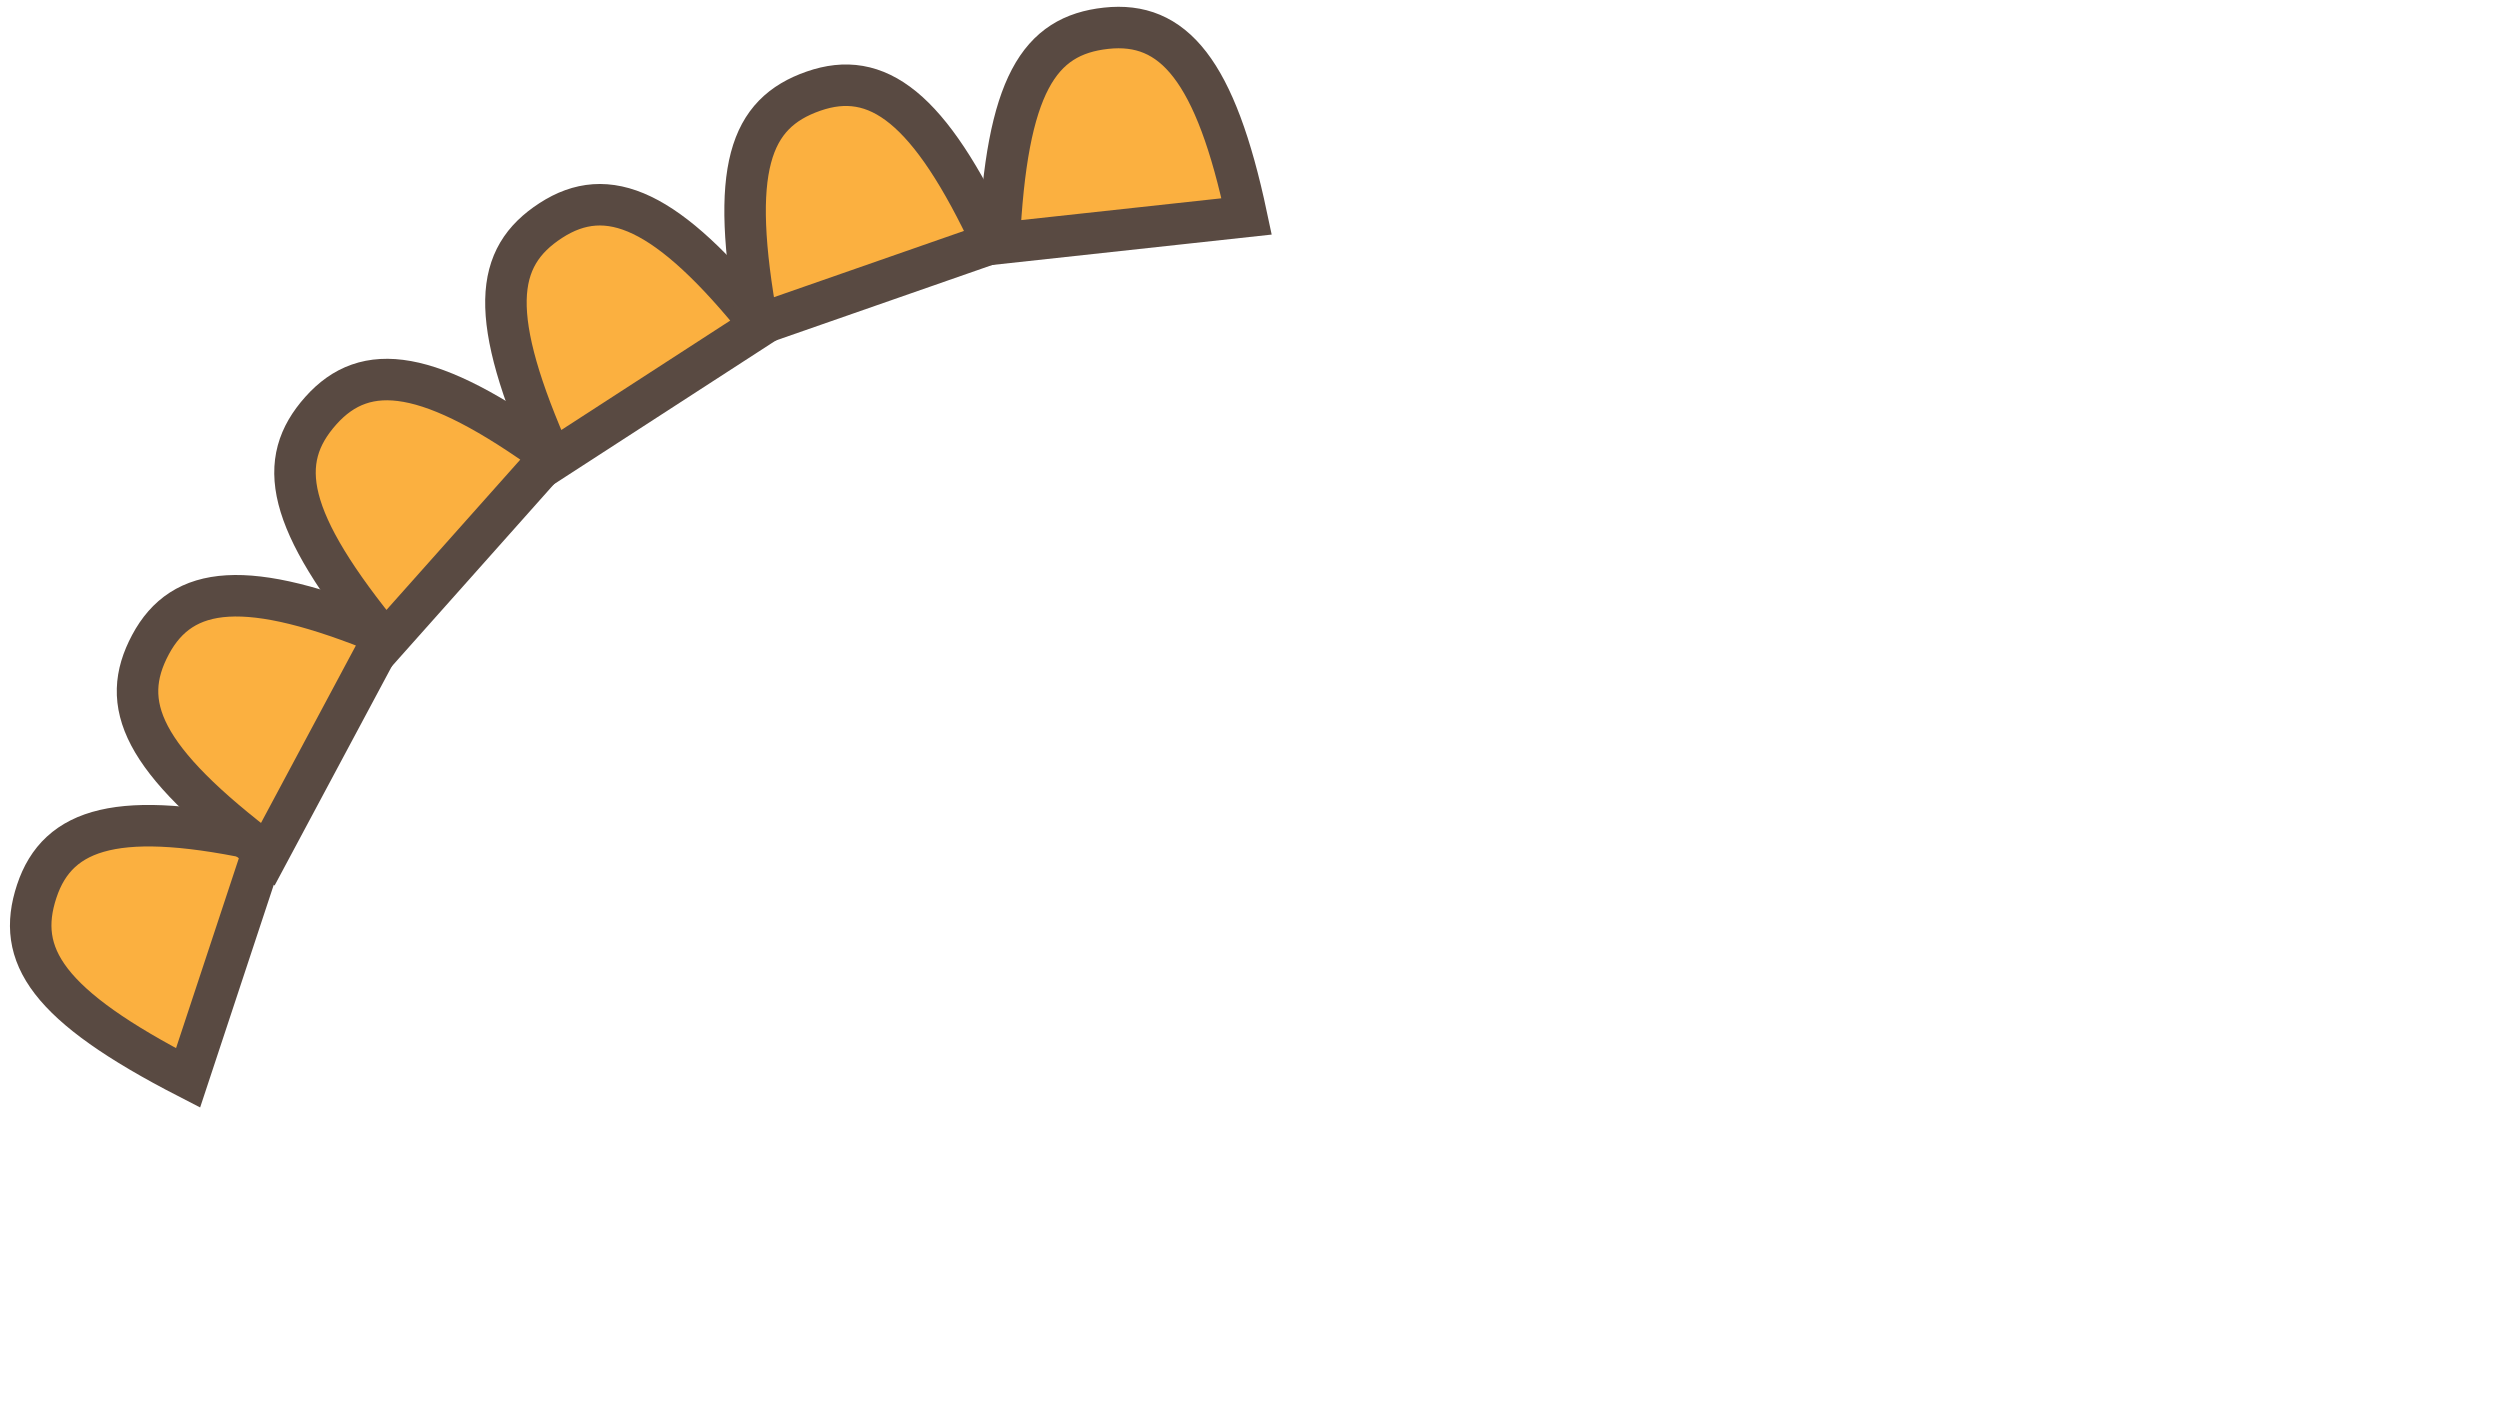
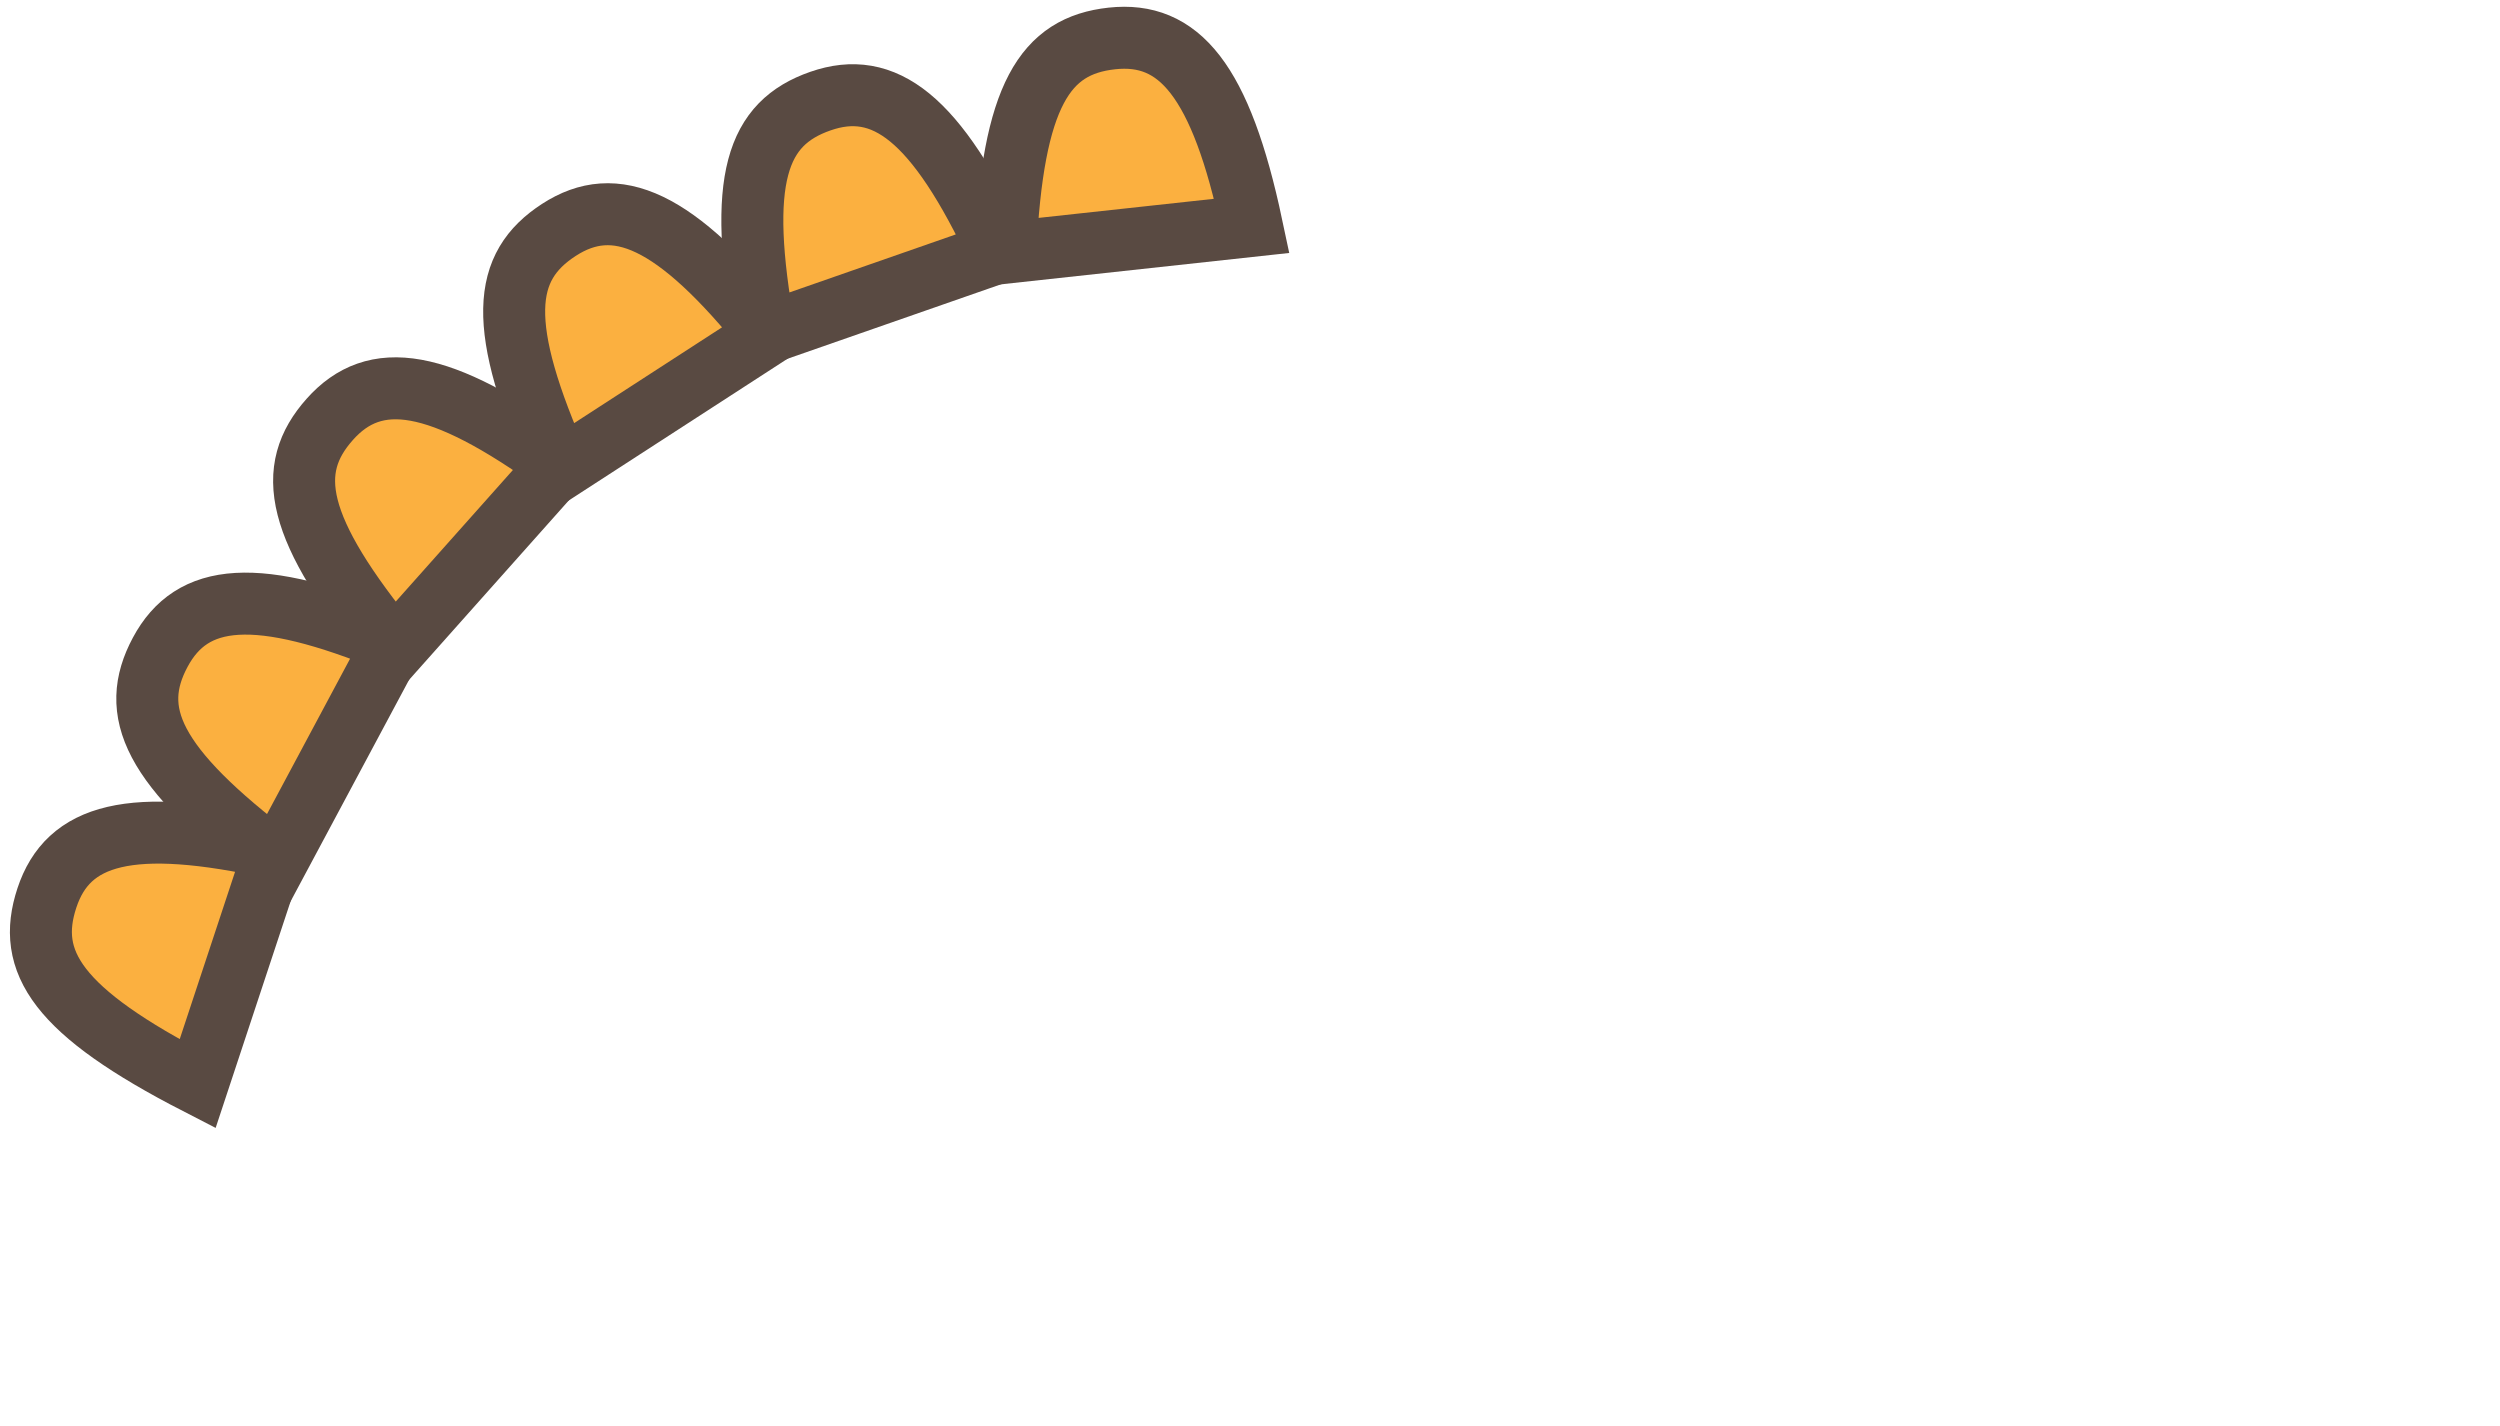
- <svg xmlns="http://www.w3.org/2000/svg" width="241" height="137" viewBox="0 0 241 137" fill="none">
-   <path d="M25.664 81.124L18.128 103.91C4.491 96.898 1.498 92.09 3.54 85.918C5.581 79.747 11.552 77.98 25.664 81.124Z" fill="#FBB040" stroke="#594A42" stroke-width="4" />
-   <path d="M37.127 61.195L25.81 82.359C13.571 73.122 11.443 67.873 14.508 62.141C17.574 56.409 23.759 55.688 37.127 61.195Z" fill="#FBB040" stroke="#594A42" stroke-width="4" />
-   <path d="M53.137 43.967L37.178 61.892C27.443 50.045 26.604 44.443 30.926 39.589C35.249 34.734 41.431 35.481 53.137 43.967Z" fill="#FBB040" stroke="#594A42" stroke-width="4" />
-   <path d="M73.359 31.366L53.216 44.414C46.972 30.409 47.65 24.786 53.105 21.252C58.561 17.718 64.323 20.079 73.359 31.366Z" fill="#FBB040" stroke="#594A42" stroke-width="4" />
-   <path d="M95.697 23.412L73.036 31.316C70.289 16.23 72.279 10.928 78.417 8.787C84.554 6.647 89.593 10.305 95.697 23.412Z" fill="#FBB040" stroke="#594A42" stroke-width="4" />
-   <path d="M120.175 20.864L96.316 23.46C97.037 8.143 100.171 3.425 106.633 2.722C113.095 2.02 117.18 6.719 120.175 20.864Z" fill="#FBB040" stroke="#594A42" stroke-width="4" />
+ <svg xmlns="http://www.w3.org/2000/svg" width="242" height="138" viewBox="0 0 242 138" fill="none">
+   <path d="M26.664 82.124L19.128 104.91C5.491 97.898 2.498 93.09 4.54 86.918C6.581 80.747 12.552 78.98 26.664 82.124Z" fill="#FBB040" stroke="#594A42" stroke-width="6" />
+   <path d="M38.127 62.195L26.81 83.359C14.571 74.122 12.443 68.873 15.508 63.141C18.574 57.409 24.759 56.688 38.127 62.195Z" fill="#FBB040" stroke="#594A42" stroke-width="6" />
+   <path d="M54.137 44.967L38.178 62.892C28.443 51.045 27.604 45.443 31.926 40.589C36.249 35.734 42.431 36.481 54.137 44.967Z" fill="#FBB040" stroke="#594A42" stroke-width="6" />
+   <path d="M74.359 32.366L54.216 45.414C47.972 31.409 48.65 25.786 54.105 22.252C59.561 18.718 65.323 21.079 74.359 32.366Z" fill="#FBB040" stroke="#594A42" stroke-width="6" />
+   <path d="M96.697 24.412L74.036 32.316C71.289 17.23 73.279 11.928 79.417 9.787C85.554 7.647 90.593 11.305 96.697 24.412Z" fill="#FBB040" stroke="#594A42" stroke-width="6" />
+   <path d="M121.175 21.864L97.316 24.46C98.037 9.143 101.171 4.425 107.633 3.722C114.095 3.02 118.18 7.719 121.175 21.864Z" fill="#FBB040" stroke="#594A42" stroke-width="6" />
</svg>
